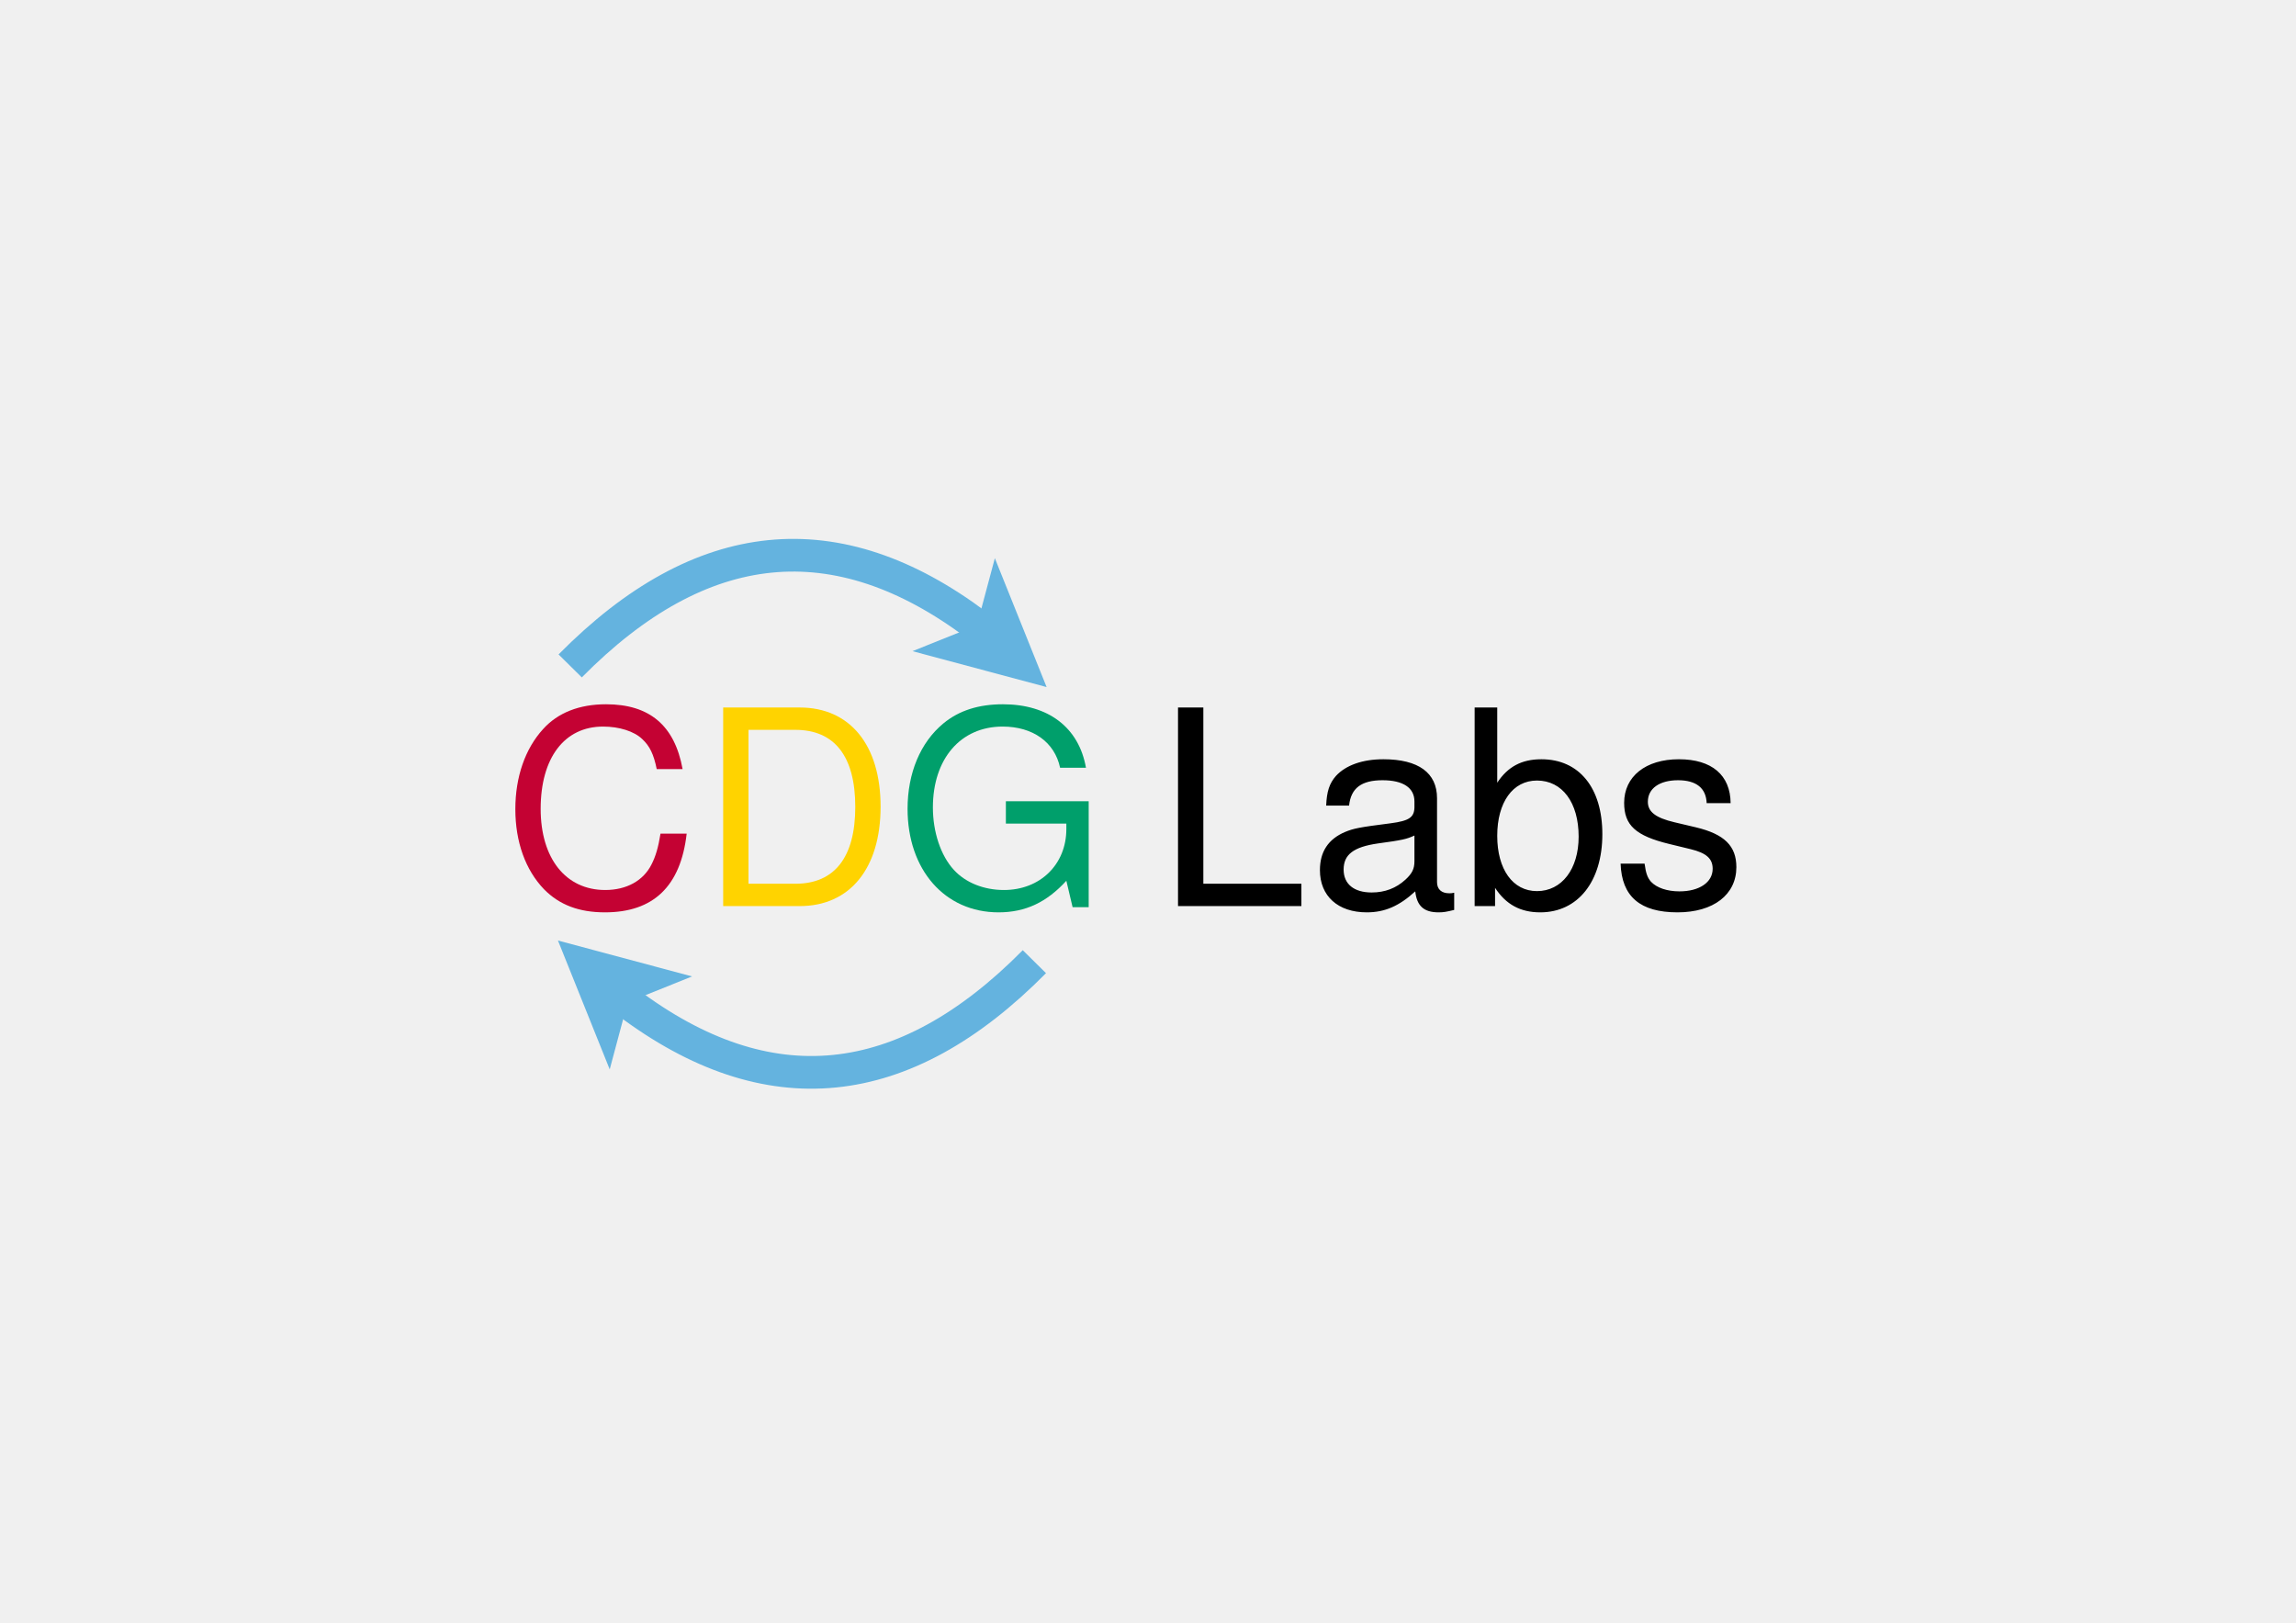
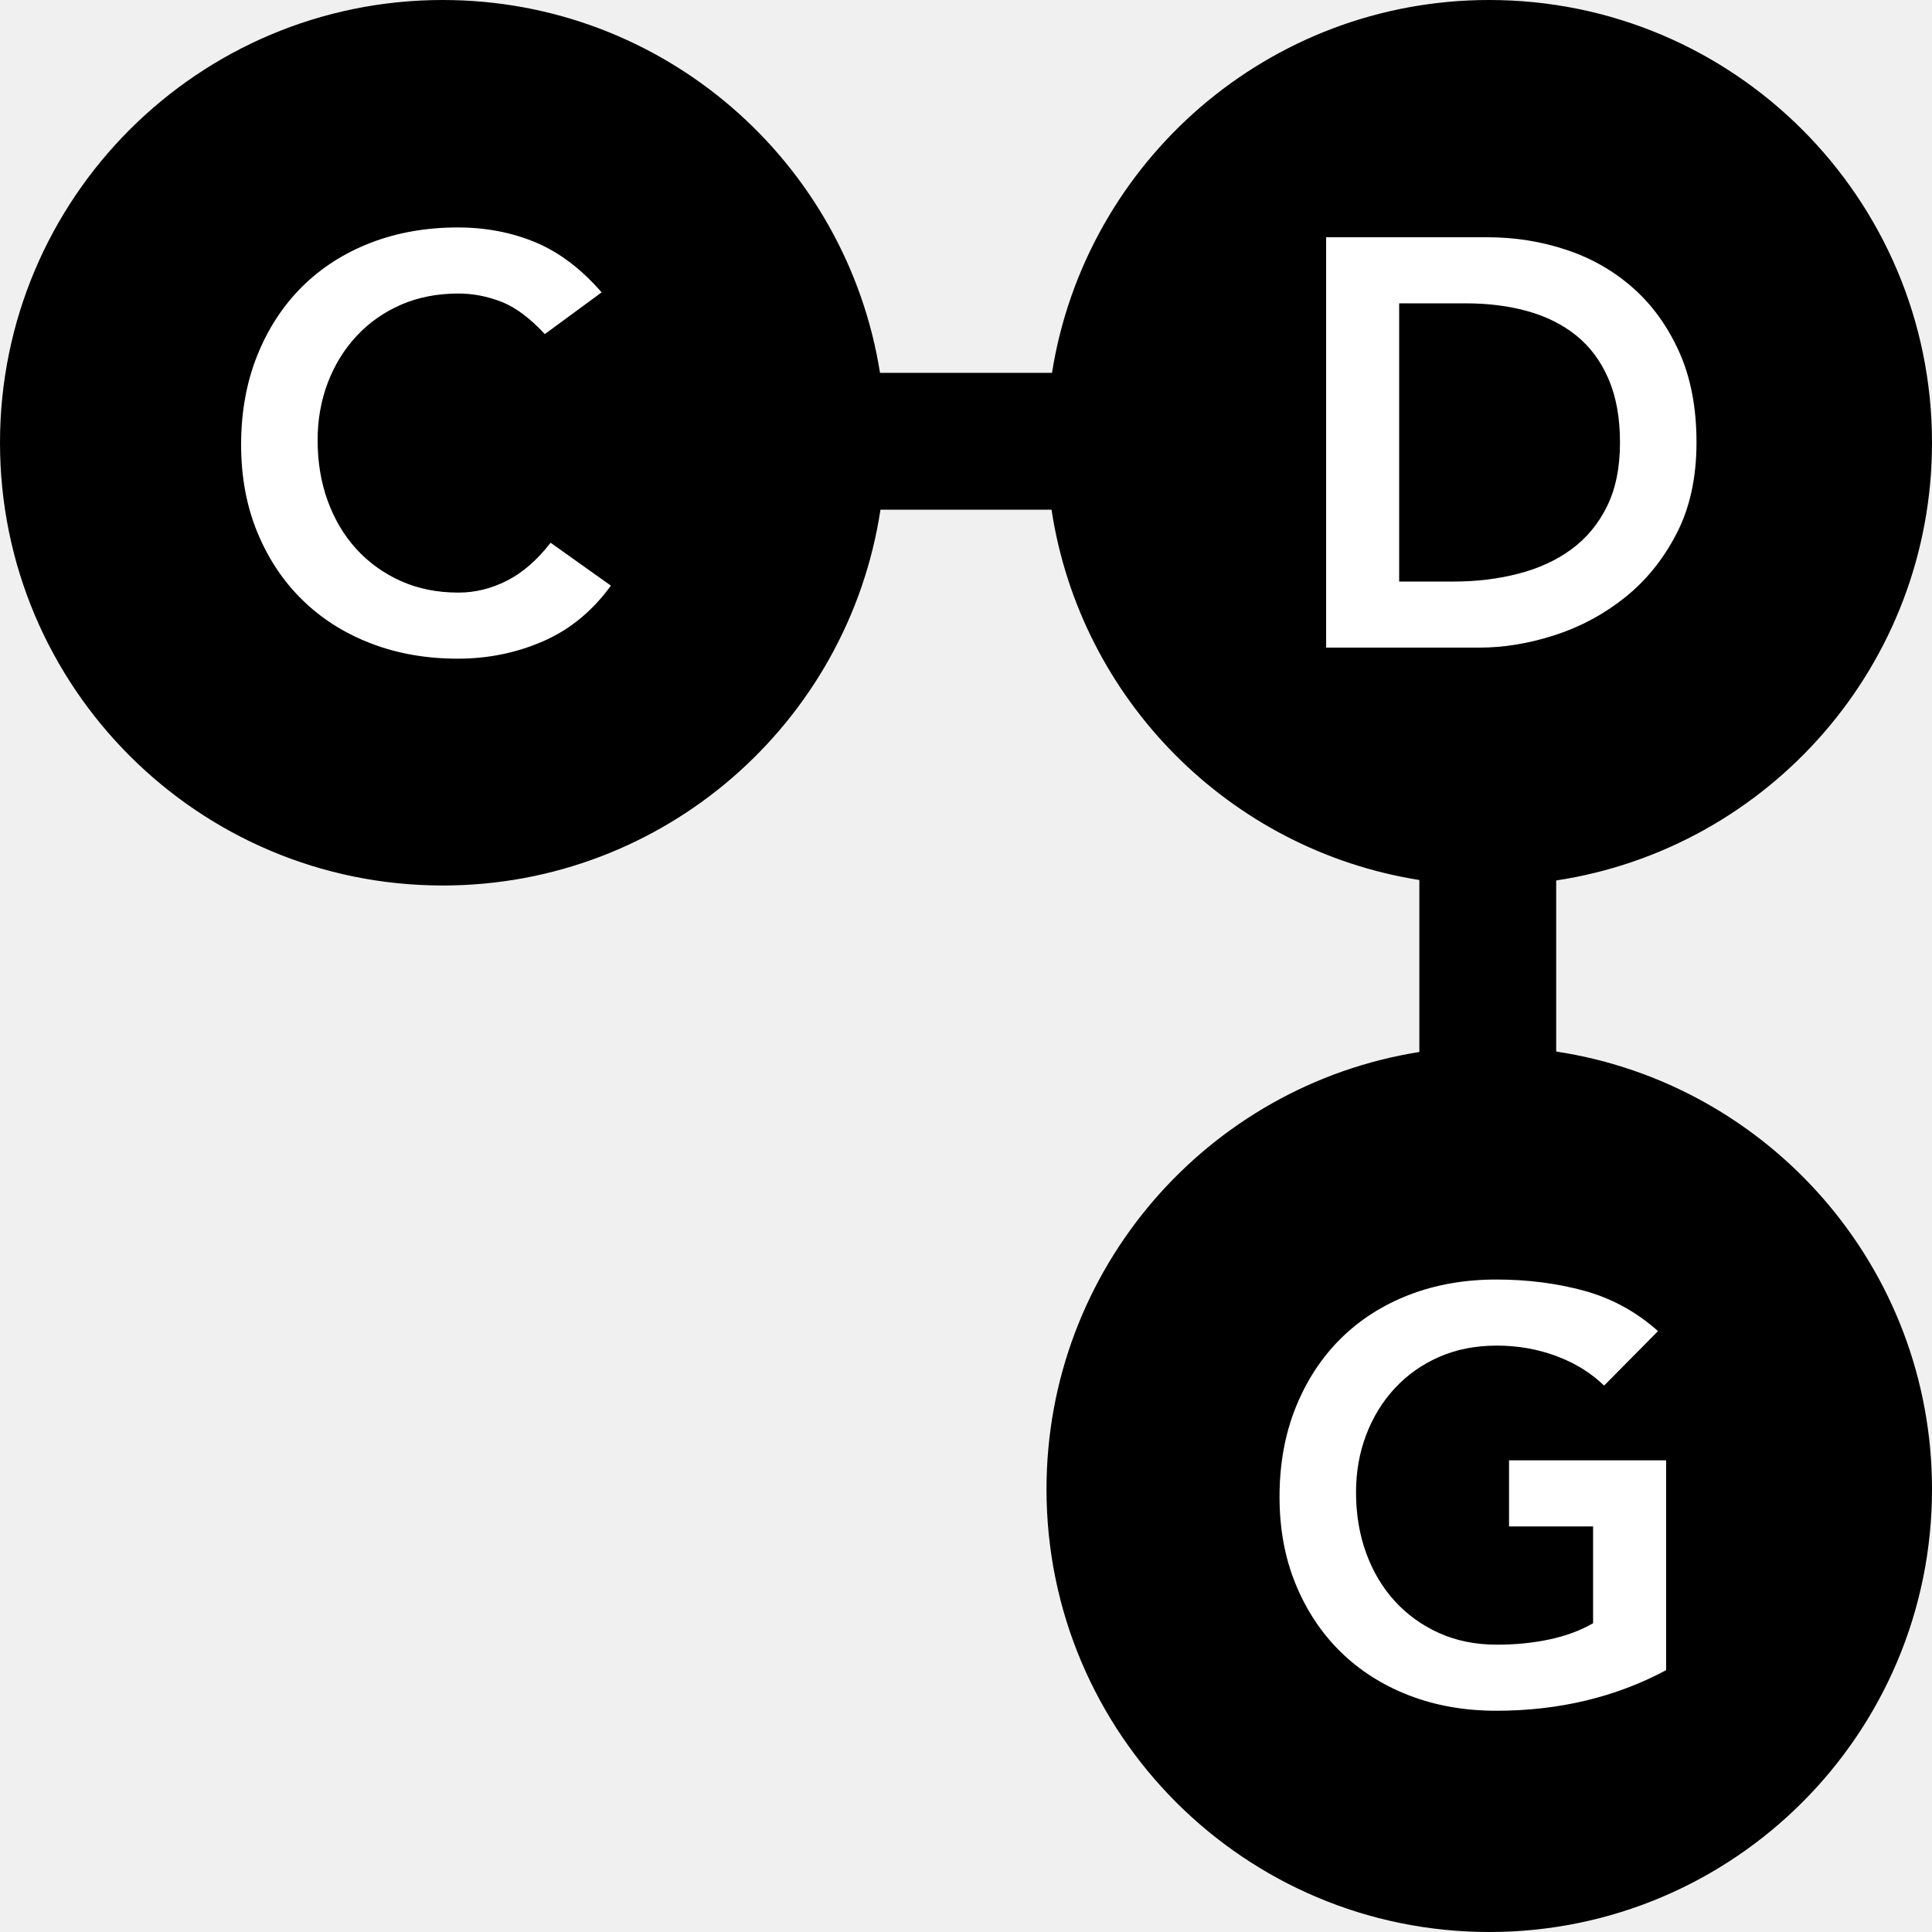
- <svg xmlns="http://www.w3.org/2000/svg" viewBox="0 0 1124 794" height="794" width="1124" xml:space="preserve" version="1.1">
-   <style type="text/css">
-         text {
-             font-size: 100px;
-             font-family: HelveticaNeue, Helvetica, sans-serif;
-         }
-     </style>
-   <g transform="matrix(1.333333,0,0,-1.333333,0,794)">
-     <g transform="translate(184.4167,262.8569)">
-       <text style="fill:#c40233" transform="scale(1,-1)">
-         <tspan y="0" x="0">C</tspan>
-       </text>
-     </g>
-     <g transform="translate(184.4167,262.8569)">
-       <text style="fill:#ffd300" transform="matrix(1,0,0,-1,72.2,0)">
-         <tspan y="0" x="0">D</tspan>
-       </text>
-     </g>
-     <g transform="translate(184.4167,262.8569)">
-       <text style="fill:#009f6b" transform="matrix(1,0,0,-1,144.4,0)">
-         <tspan y="0" x="0">G</tspan>
-       </text>
-     </g>
-     <g transform="translate(424.5218,262.8569)">
-       <text style="fill:#000000" transform="scale(1,-1)">
-         <tspan y="0" x="0 57.4 113 174.1">Labs</tspan>
-       </text>
-     </g>
-     <g transform="matrix(1,0,0,-1,209.3486,391.6647)">
-       <path style="fill:none;stroke:#64b3df;stroke-width:12" d="M 0,40.633 C 48.057,-8.005 97.834,-12.978 149.33,25.715 l 4.491,3.98" />
-     </g>
-     <path style="fill:#64b3df" d="m 335.026,356.446 49.249,-13.181 -19.005,47.308 -6.59,-24.625 -23.654,-9.502 z" />
-     <g transform="matrix(1,0,0,-1,204.8587,250.2156)">
-       <path style="fill:none;stroke:#64b3df;stroke-width:12" d="M 174.926,7.766 C 126.869,56.404 77.092,61.377 25.596,22.684 l -4.491,-3.98" />
-     </g>
-     <path style="fill:#64b3df" d="m 254.108,237.035 -49.249,13.181 19.005,-47.308 6.59,24.625 23.654,9.502 z" />
+ <svg xmlns="http://www.w3.org/2000/svg" viewBox="0 0 500 500" version="1.1">
+   <defs>
+     <style type="text/css">
+ 			.cdg-logo {
+ 				fill: black;
+ 			}
+ 			.letter-background {
+ 				fill: white;
+ 			}
+ 		</style>
+   </defs>
+   <g class="cdg-logo">
+     <path d="M44,47 L44,187 L184,187 L184,47 L44,47 Z M314,314 L314,454 L454,454 L454,314 L314,314 Z M314,47 L314,187 L454,187 L454,47 L314,47 Z" class="letter-background" fill="#FFFFFF" />
+     <path d="M402.741,272.135 L402.741,227.865 C457.803,219.515 500,171.977 500,114.583 C500,51.301 448.699,0 385.417,0 C328.29,0 280.928,41.805 272.254,96.491 L227.746,96.491 C219.072,41.805 171.71,0 114.583,0 C51.301,0 0,51.301 0,114.583 C0,177.866 51.301,229.167 114.583,229.167 C171.977,229.167 219.515,186.97 227.865,131.908 L227.865,131.908 L272.135,131.908 L272.135,131.908 C279.59,181.064 318.276,219.966 367.325,227.746 L367.325,272.254 C312.638,280.928 270.833,328.29 270.833,385.417 C270.833,448.699 322.134,500 385.417,500 C448.699,500 500,448.699 500,385.417 C500,328.023 457.803,280.485 402.741,272.135 L402.741,272.135 Z M141,86.463 C137.1,82.263 133.325,79.463 129.675,78.063 C126.025,76.663 122.35,75.963 118.65,75.963 C113.15,75.963 108.175,76.938 103.725,78.888 C99.275,80.838 95.45,83.538 92.25,86.988 C89.05,90.438 86.575,94.463 84.825,99.063 C83.075,103.663 82.2,108.613 82.2,113.913 C82.2,119.613 83.075,124.863 84.825,129.663 C86.575,134.463 89.05,138.613 92.25,142.113 C95.45,145.613 99.275,148.363 103.725,150.363 C108.175,152.363 113.15,153.363 118.65,153.363 C122.95,153.363 127.125,152.338 131.175,150.288 C135.225,148.238 139,144.963 142.5,140.463 L158.1,151.563 C153.3,158.163 147.45,162.963 140.55,165.963 C133.65,168.963 126.3,170.463 118.5,170.463 C110.3,170.463 102.775,169.138 95.925,166.488 C89.075,163.838 83.175,160.088 78.225,155.238 C73.275,150.388 69.4,144.563 66.6,137.763 C63.8,130.963 62.4,123.413 62.4,115.113 C62.4,106.613 63.8,98.888 66.6,91.938 C69.4,84.988 73.275,79.063 78.225,74.163 C83.175,69.263 89.075,65.488 95.925,62.838 C102.775,60.188 110.3,58.863 118.5,58.863 C125.7,58.863 132.375,60.138 138.525,62.688 C144.675,65.238 150.4,69.563 155.7,75.663 L141,86.463 Z M343.202,61.404 L385.052,61.404 C392.052,61.404 398.802,62.478 405.302,64.629 C411.802,66.779 417.552,70.053 422.552,74.454 C427.552,78.854 431.552,84.378 434.552,91.029 C437.552,97.679 439.052,105.503 439.052,114.504 C439.052,123.604 437.327,131.478 433.877,138.129 C430.427,144.779 425.977,150.278 420.527,154.629 C415.077,158.979 409.027,162.228 402.377,164.379 C395.727,166.529 389.202,167.604 382.802,167.604 L343.202,167.604 L343.202,61.404 Z M376.202,150.504 C382.102,150.504 387.677,149.829 392.927,148.479 C398.177,147.129 402.752,145.029 406.652,142.179 C410.552,139.328 413.627,135.629 415.877,131.079 C418.127,126.528 419.252,121.004 419.252,114.504 C419.252,108.103 418.252,102.604 416.252,98.004 C414.252,93.403 411.477,89.679 407.927,86.829 C404.377,83.978 400.177,81.879 395.327,80.529 C390.477,79.179 385.152,78.504 379.352,78.504 L362.102,78.504 L362.102,150.504 L376.202,150.504 Z M431.19,432.24 C418.09,439.24 403.44,442.74 387.24,442.74 C379.04,442.74 371.515,441.415 364.665,438.765 C357.815,436.115 351.915,432.365 346.965,427.515 C342.015,422.665 338.14,416.84 335.34,410.04 C332.54,403.24 331.14,395.69 331.14,387.39 C331.14,378.89 332.54,371.165 335.34,364.215 C338.14,357.265 342.015,351.34 346.965,346.44 C351.915,341.54 357.815,337.765 364.665,335.115 C371.515,332.465 379.04,331.14 387.24,331.14 C395.34,331.14 402.94,332.115 410.04,334.065 C417.14,336.015 423.49,339.49 429.09,344.49 L415.14,358.59 C411.74,355.29 407.615,352.74 402.765,350.94 C397.915,349.14 392.79,348.24 387.39,348.24 C381.89,348.24 376.915,349.215 372.465,351.165 C368.015,353.115 364.19,355.815 360.99,359.265 C357.79,362.715 355.315,366.74 353.565,371.34 C351.815,375.94 350.94,380.89 350.94,386.19 C350.94,391.89 351.815,397.14 353.565,401.94 C355.315,406.74 357.79,410.89 360.99,414.39 C364.19,417.89 368.015,420.64 372.465,422.64 C376.915,424.64 381.89,425.64 387.39,425.64 C392.19,425.64 396.715,425.19 400.965,424.29 C405.215,423.39 408.99,421.99 412.29,420.09 L412.29,395.04 L390.54,395.04 L390.54,377.94 L431.19,377.94 L431.19,432.24 Z" />
  </g>
</svg>
